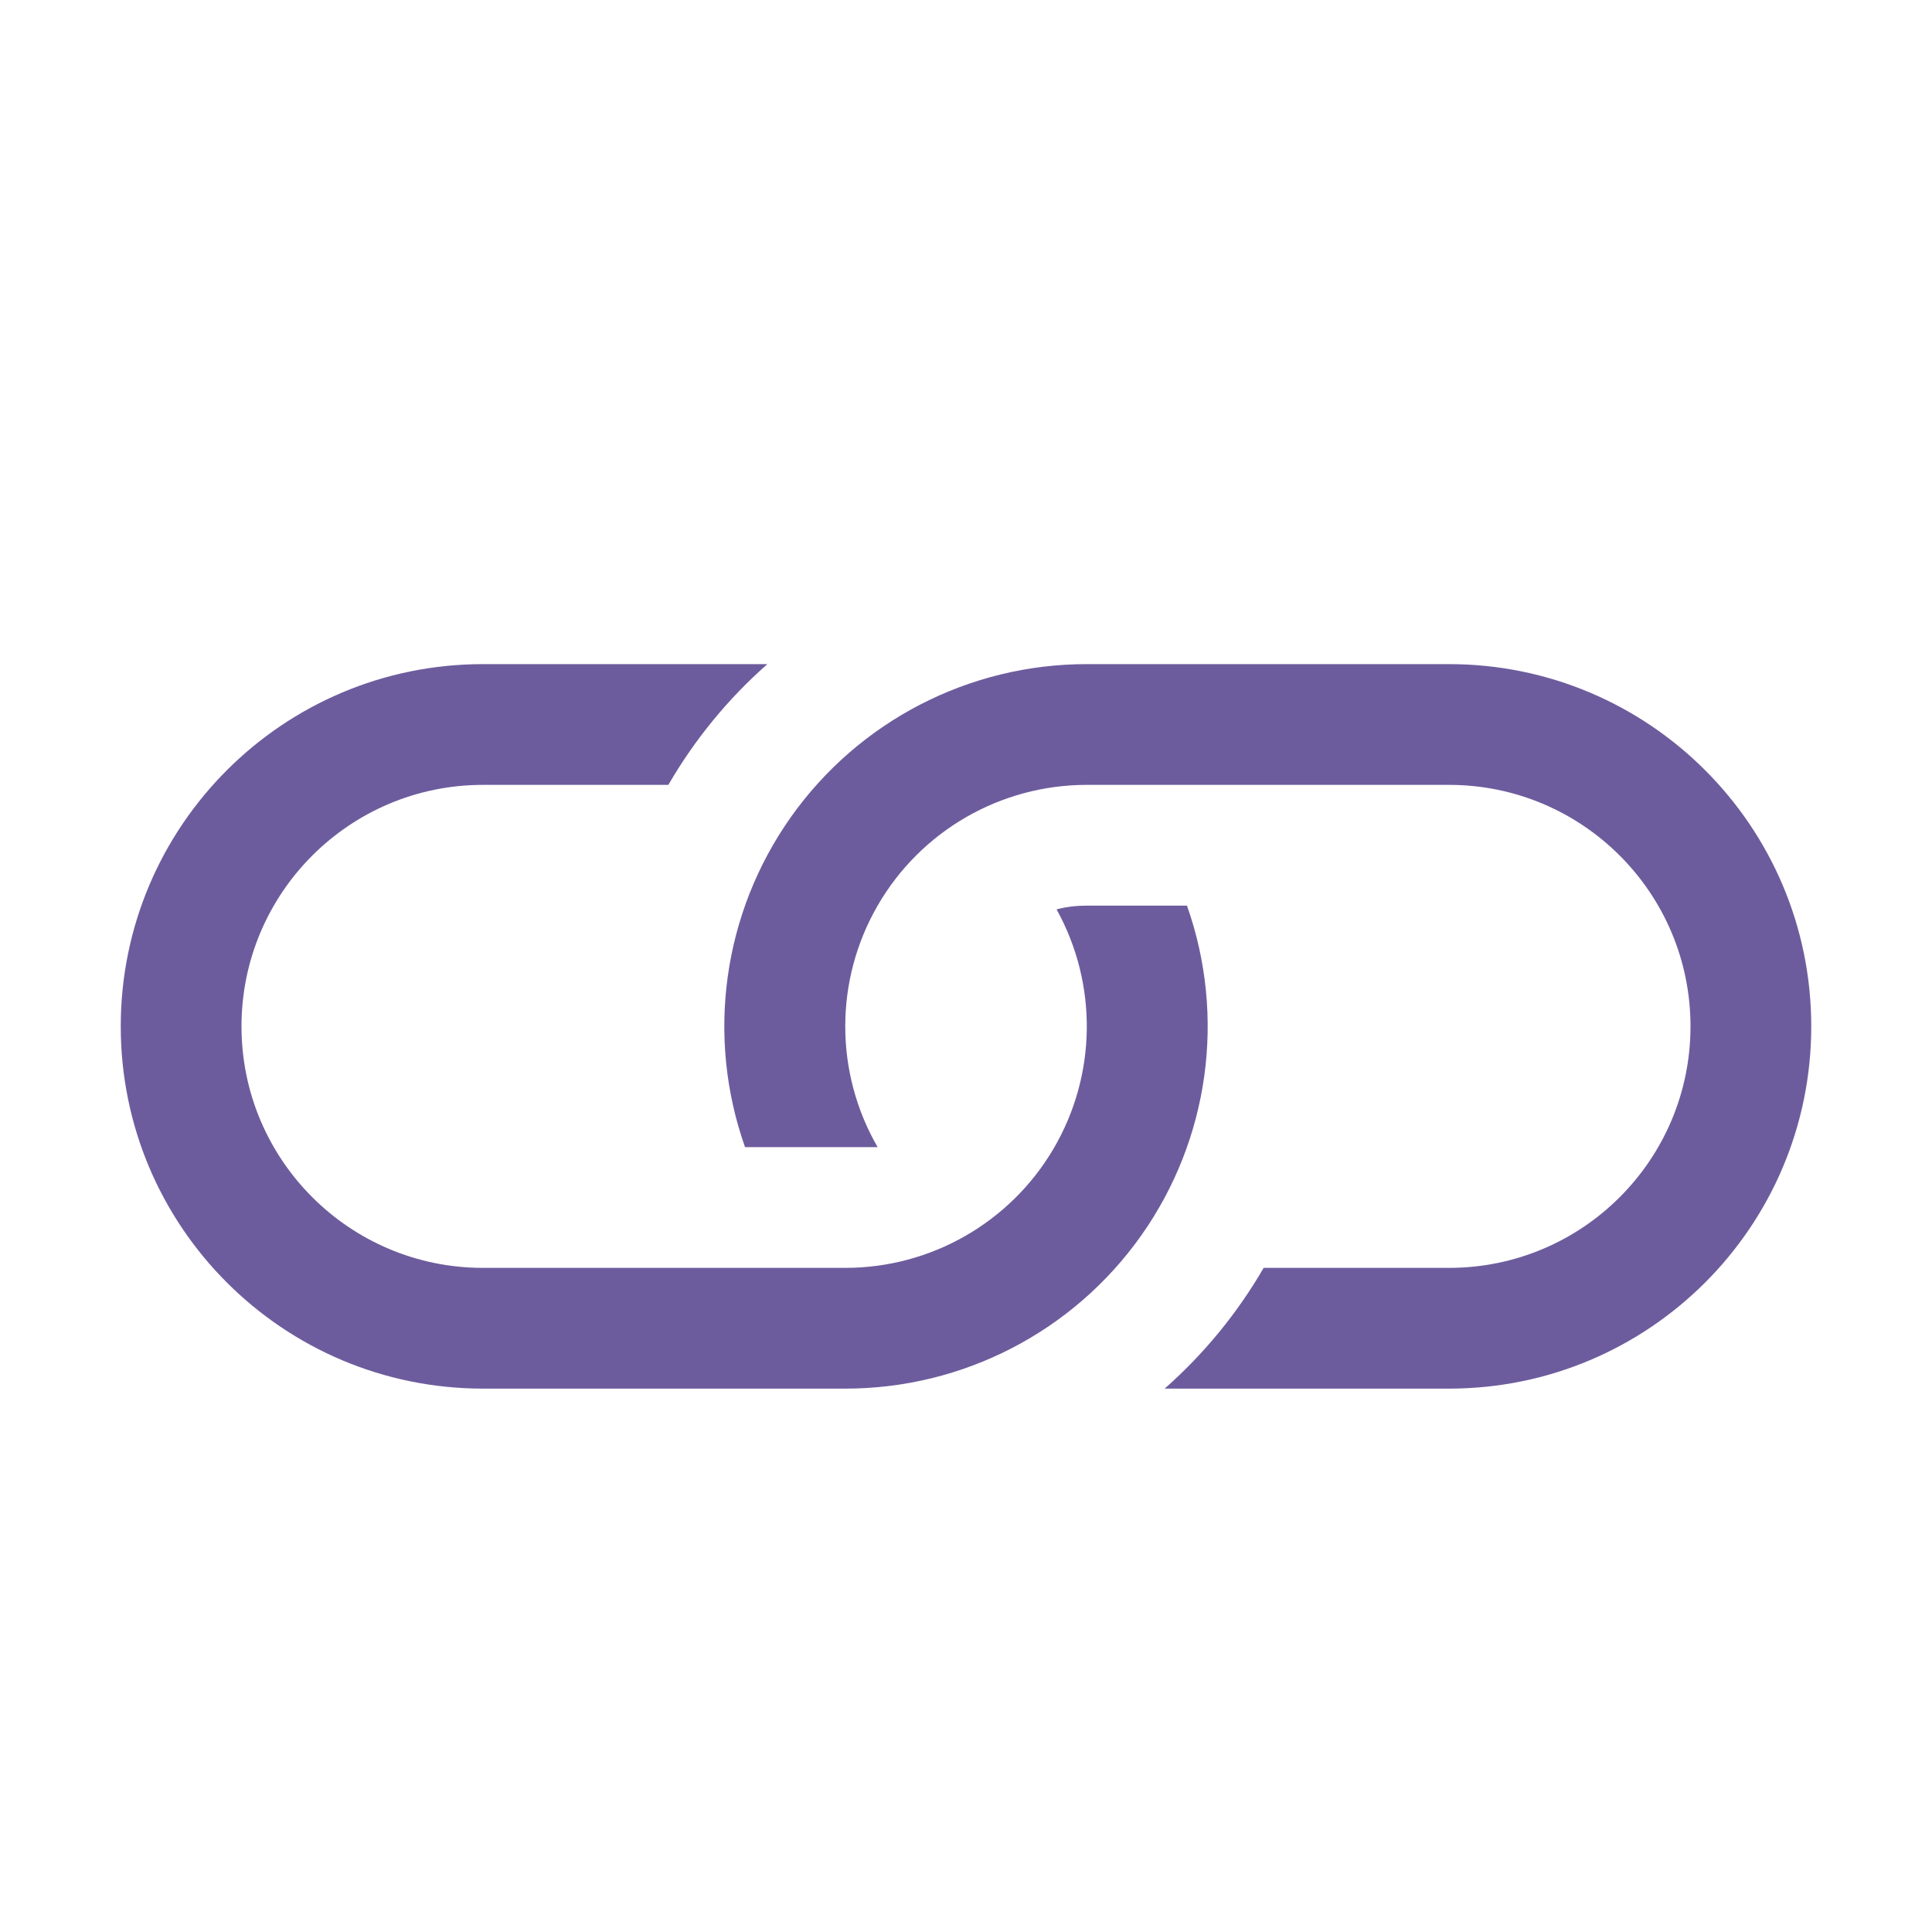
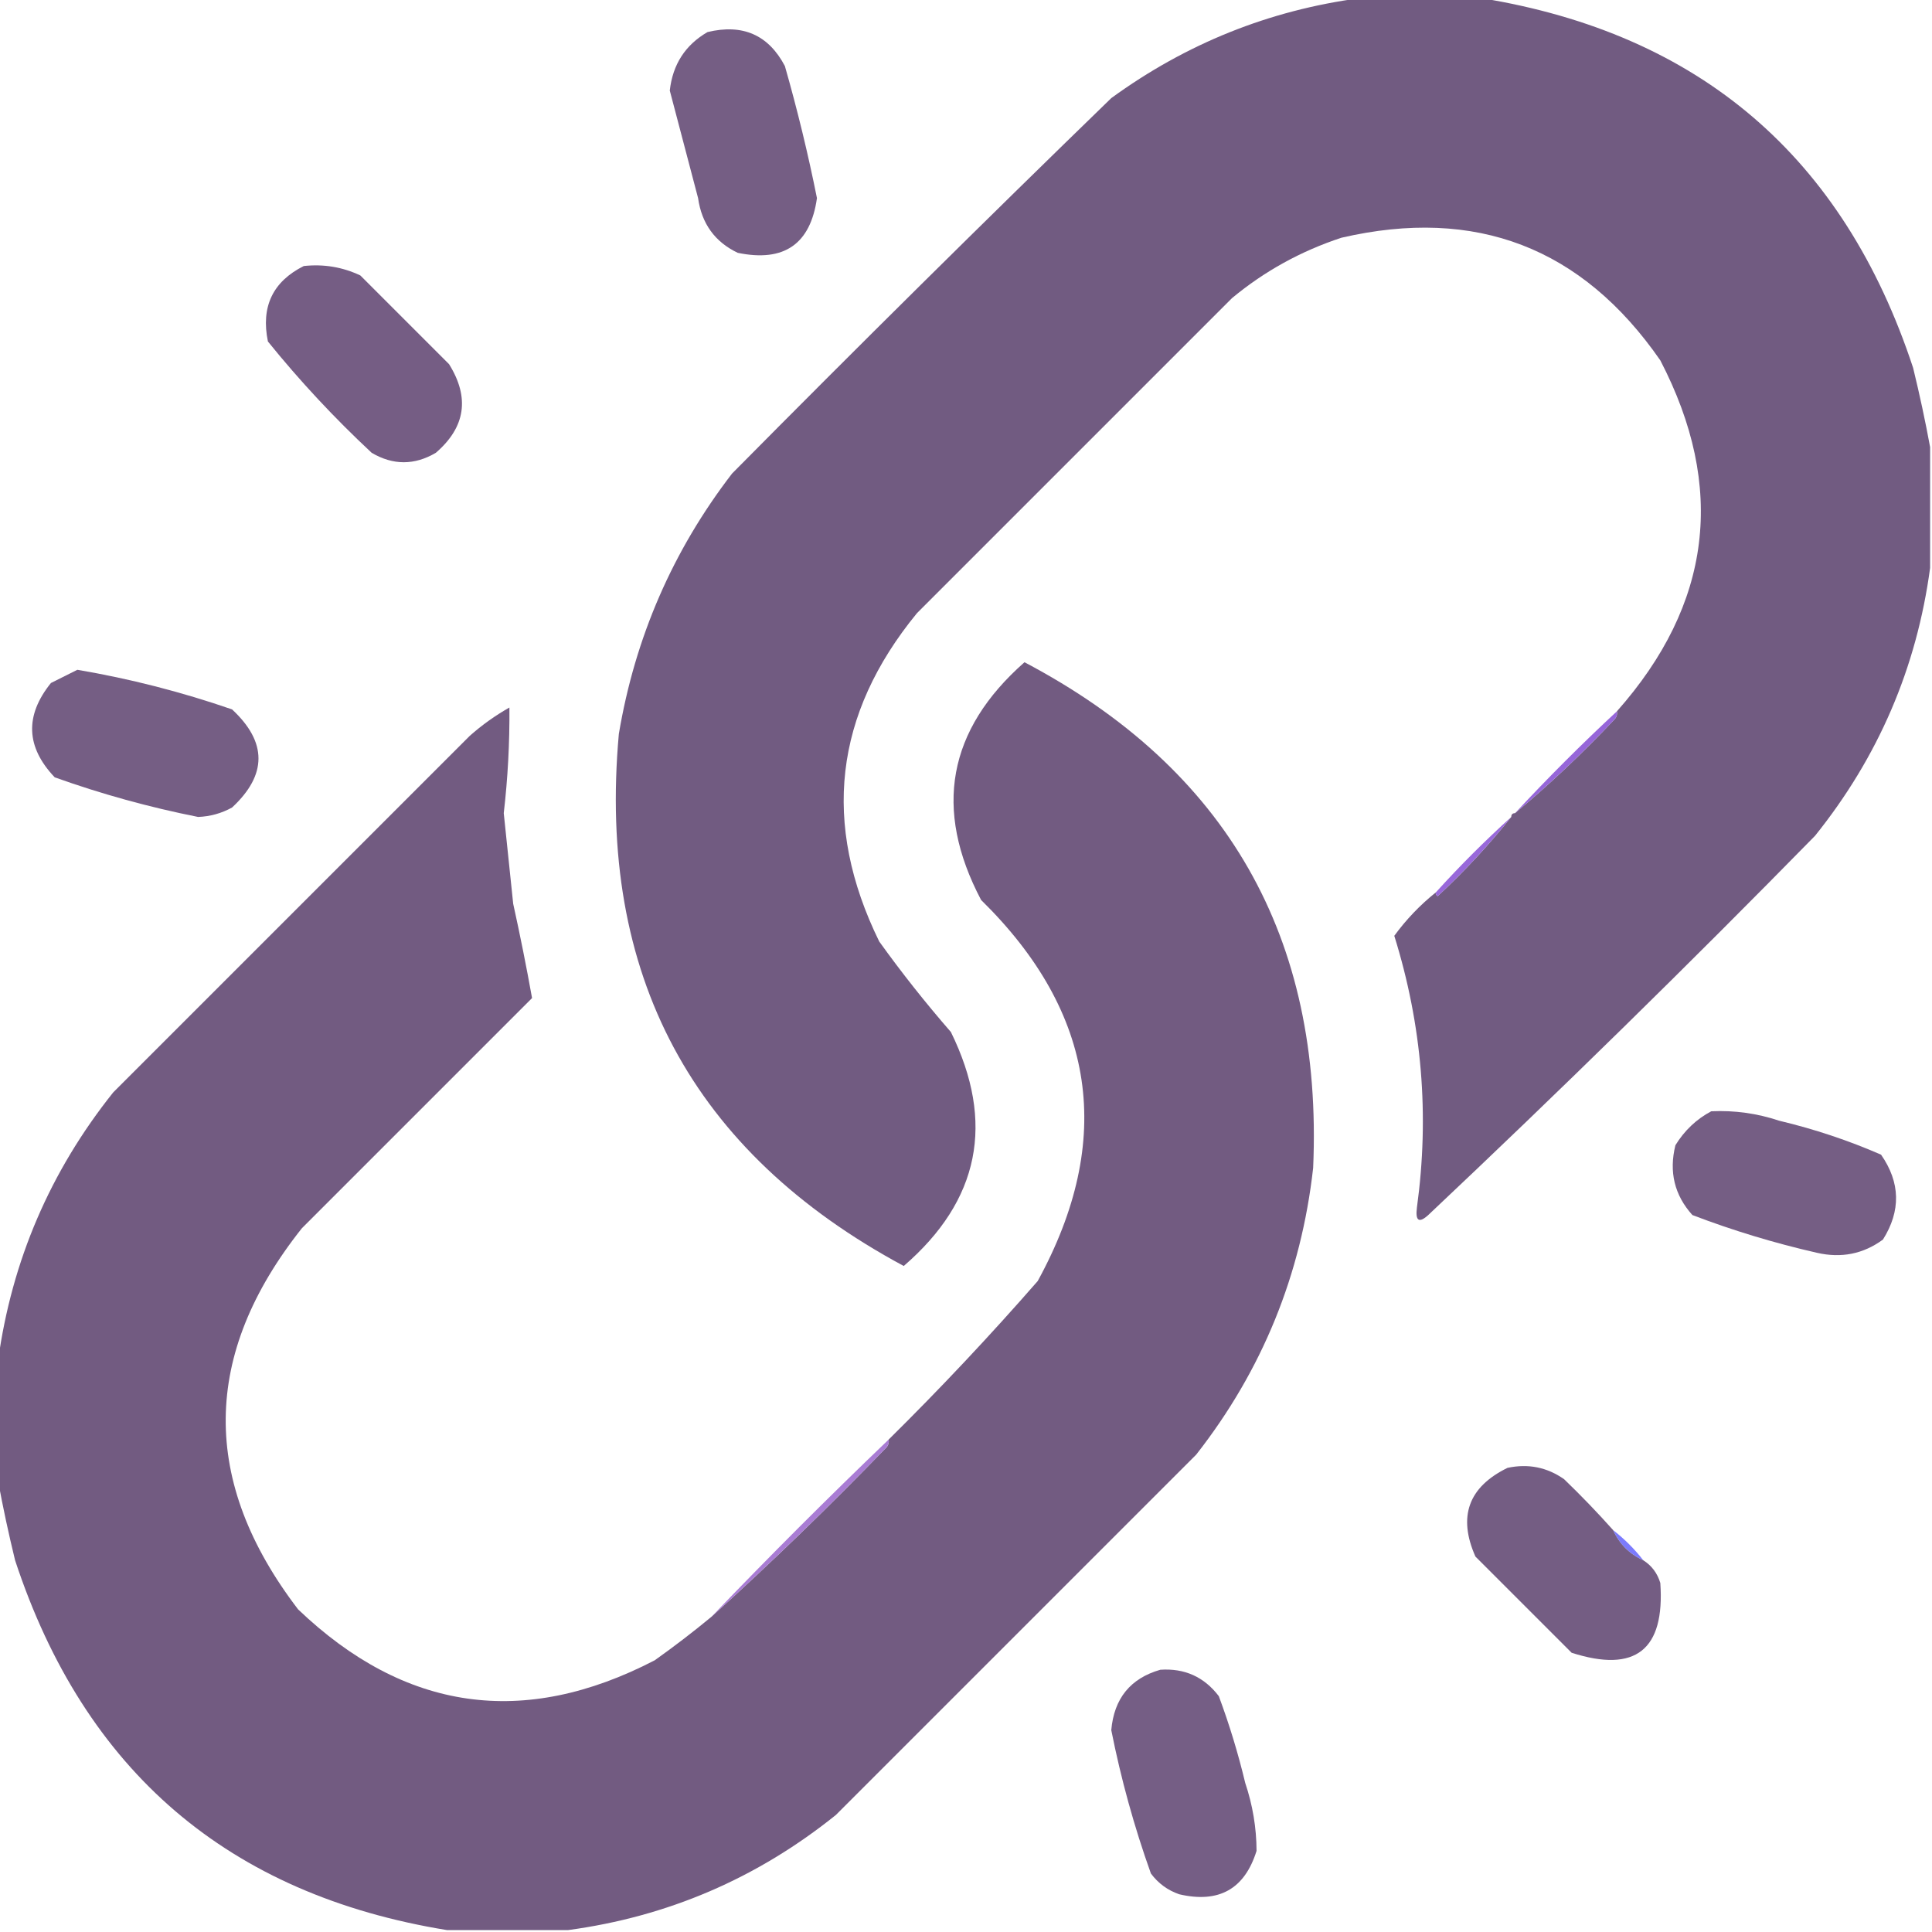
- <svg xmlns="http://www.w3.org/2000/svg" style="color: rgb(109, 92, 157);" width="16" height="16" fill="currentColor" class="bi bi-link" viewBox="0 0 16 16">
-   <path d="M6.354 5.5H4a3 3 0 0 0 0 6h3a3 3 0 0 0 2.83-4H9c-.086 0-.17.01-.25.031A2 2 0 0 1 7 10.5H4a2 2 0 1 1 0-4h1.535c.218-.376.495-.714.82-1z" fill="#6d5c9d" />
-   <path d="M9 5.5a3 3 0 0 0-2.83 4h1.098A2 2 0 0 1 9 6.5h3a2 2 0 1 1 0 4h-1.535a4.02 4.02 0 0 1-.82 1H12a3 3 0 1 0 0-6H9z" fill="#6d5c9d" />
+ <svg xmlns="http://www.w3.org/2000/svg" version="1.1" width="512px" height="512px" style="shape-rendering:geometricPrecision; text-rendering:geometricPrecision; image-rendering:optimizeQuality; fill-rule:evenodd; clip-rule:evenodd">
+   <g>
+     <path style="opacity:1" fill="#715b81" d="M 360.5,-0.5 C 371.167,-0.5 381.833,-0.5 392.5,-0.5C 450.419,8.908 488.585,41.574 507,97.5C 508.731,104.59 510.231,111.59 511.5,118.5C 511.5,129.167 511.5,139.833 511.5,150.5C 507.941,176.956 497.775,200.623 481,221.5C 447.443,255.725 413.276,289.225 378.5,322C 376.039,324.232 375.039,323.566 375.5,320C 378.852,295.559 376.852,271.559 369.5,248C 372.656,243.677 376.323,239.844 380.5,236.5C 380.435,236.938 380.601,237.272 381,237.5C 388.095,230.911 394.595,223.911 400.5,216.5C 400.5,215.833 400.833,215.5 401.5,215.5C 410.468,208.053 419.302,199.72 428,190.5C 428.464,189.906 428.631,189.239 428.5,188.5C 453.64,160.124 457.473,129.124 440,95.5C 419.275,65.588 391.109,54.755 355.5,63C 344.771,66.528 335.105,71.862 326.5,79C 298.667,106.833 270.833,134.667 243,162.5C 221.038,189.288 217.705,218.288 233,249.5C 238.953,257.788 245.286,265.788 252,273.5C 263.77,297.482 259.604,318.149 239.5,335.5C 183.406,305.324 158.239,258.324 164,194.5C 168.295,168.92 178.295,145.92 194,125.5C 227.194,91.972 260.694,58.805 294.5,26C 314.325,11.562 336.325,2.729 360.5,-0.5 Z" />
+   </g>
+   <g>
+     <path style="opacity:1" fill="#755e84" d="M 187.5,8.5 C 196.822,6.251 203.655,9.251 208,17.5C 211.309,29.068 214.142,40.734 216.5,52.5C 214.781,64.709 207.781,69.542 195.5,67C 189.459,64.111 185.959,59.278 185,52.5C 182.487,42.968 179.987,33.468 177.5,24C 178.271,17.084 181.604,11.917 187.5,8.5 Z" />
+   </g>
+   <g>
+     <path style="opacity:1" fill="#755d84" d="M 80.5,70.5 C 85.777,69.931 90.777,70.764 95.5,73C 103.333,80.833 111.167,88.667 119,96.5C 124.534,105.376 123.367,113.21 115.5,120C 109.833,123.333 104.167,123.333 98.5,120C 88.599,110.769 79.433,100.936 71,90.5C 69.112,81.293 72.279,74.626 80.5,70.5 Z" />
+   </g>
+   <g>
+     <path style="opacity:0.999" fill="#755e84" d="M 20.5,177.5 C 34.441,179.868 48.108,183.368 61.5,188C 70.833,196.667 70.833,205.333 61.5,214C 58.698,215.545 55.698,216.378 52.5,216.5C 39.561,213.932 26.895,210.432 14.5,206C 6.865,197.977 6.532,189.644 13.5,181C 15.925,179.787 18.259,178.621 20.5,177.5 Z" />
+   </g>
+   <g>
+     <path style="opacity:1" fill="#725b81" d="M 150.5,511.5 C 139.833,511.5 129.167,511.5 118.5,511.5C 60.581,502.092 22.415,469.426 4,413.5C 2.269,406.41 0.769,399.41 -0.5,392.5C -0.5,381.833 -0.5,371.167 -0.5,360.5C 3.144,334.08 13.31,310.413 30,289.5C 61.5,258 93,226.5 124.5,195C 127.736,192.132 131.236,189.632 135,187.5C 135.077,196.871 134.577,206.204 133.5,215.5C 134.311,223.477 135.144,231.477 136,239.5C 137.847,247.872 139.513,256.206 141,264.5C 120.667,284.833 100.333,305.167 80,325.5C 53.422,358.954 53.089,392.621 79,426.5C 107.275,453.511 138.775,458.011 173.5,440C 178.661,436.334 183.661,432.501 188.5,428.5C 204.134,414.378 219.634,399.378 235,383.5C 235.464,382.906 235.631,382.239 235.5,381.5C 249.194,367.973 262.361,353.973 275,339.5C 295.486,302.082 290.486,268.415 260,238.5C 247.316,214.425 251.149,193.425 271.5,175.5C 325.145,203.76 350.645,248.427 348,309.5C 344.825,337.837 334.492,363.17 317,385.5C 285.167,417.333 253.333,449.167 221.5,481C 200.623,497.775 176.956,507.941 150.5,511.5 Z" />
+   </g>
+   <g>
+     <path style="opacity:0.996" fill="#9665d9" d="M 428.5,188.5 C 428.631,189.239 428.464,189.906 428,190.5C 419.302,199.72 410.468,208.053 401.5,215.5C 410.167,206.167 419.167,197.167 428.5,188.5 Z" />
+   </g>
+   <g>
+     <path style="opacity:0.996" fill="#9867da" d="M 400.5,216.5 C 394.595,223.911 388.095,230.911 381,237.5C 380.601,237.272 380.435,236.938 380.5,236.5C 386.833,229.5 393.5,222.833 400.5,216.5 Z" />
+   </g>
+   <g>
+     <path style="opacity:0.999" fill="#755e84" d="M 453.5,294.5 C 459.654,294.215 465.654,295.049 471.5,297C 480.828,299.221 489.828,302.221 498.5,306C 503.628,313.375 503.794,320.875 499,328.5C 493.795,332.319 487.962,333.486 481.5,332C 470.247,329.438 459.247,326.104 448.5,322C 443.755,316.731 442.255,310.564 444,303.5C 446.406,299.592 449.572,296.592 453.5,294.5 Z" />
+   </g>
+   <g>
+     <path style="opacity:1" fill="#745d83" d="M 427.5,405.5 C 429.167,409.167 431.833,411.833 435.5,413.5C 437.708,414.894 439.208,416.894 440,419.5C 441.242,437.261 433.409,443.428 416.5,438C 408,429.5 399.5,421 391,412.5C 386.309,401.904 389.142,394.071 399.5,389C 404.977,387.827 409.977,388.827 414.5,392C 419.037,396.369 423.37,400.869 427.5,405.5 Z" />
+   </g>
+   <g>
+     <path style="opacity:0.996" fill="#a97bd4" d="M 235.5,381.5 C 235.631,382.239 235.464,382.906 235,383.5C 219.634,399.378 204.134,414.378 188.5,428.5C 203.833,412.5 219.5,396.833 235.5,381.5 Z" />
+   </g>
+   <g>
+     <path style="opacity:0.831" fill="#6260fd" d="M 427.5,405.5 C 430.5,407.833 433.167,410.5 435.5,413.5C 431.833,411.833 429.167,409.167 427.5,405.5 Z" />
+   </g>
+   <g>
+     <path style="opacity:0.999" fill="#755e85" d="M 307.5,442.5 C 313.944,442.065 319.11,444.399 323,449.5C 325.796,457.017 328.13,464.683 330,472.5C 331.976,478.387 332.976,484.387 333,490.5C 329.845,500.62 323.011,504.454 312.5,502C 309.438,500.939 306.938,499.106 305,496.5C 300.568,484.105 297.068,471.439 294.5,458.5C 295.235,450.11 299.569,444.777 307.5,442.5 Z" />
+   </g>
</svg>
